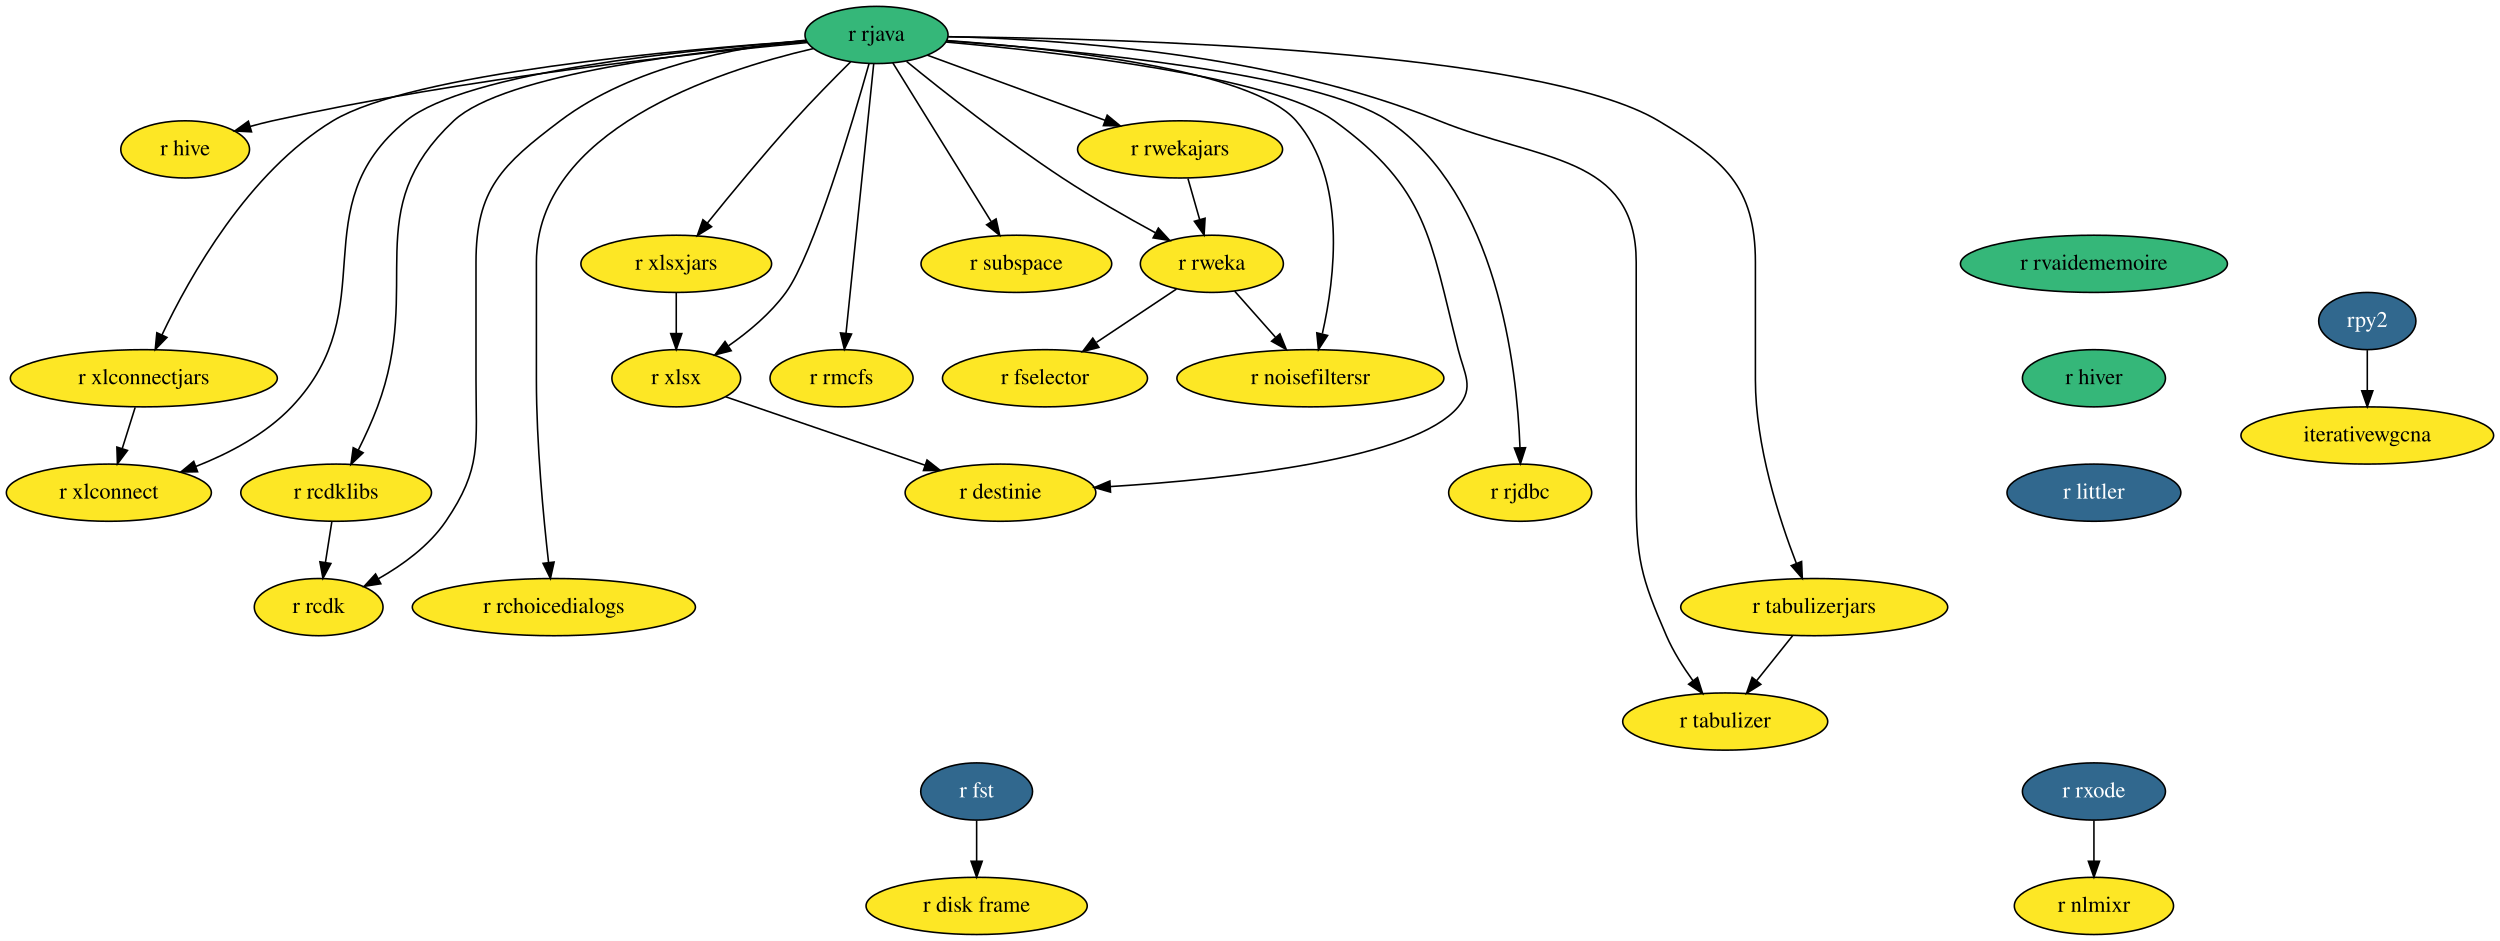
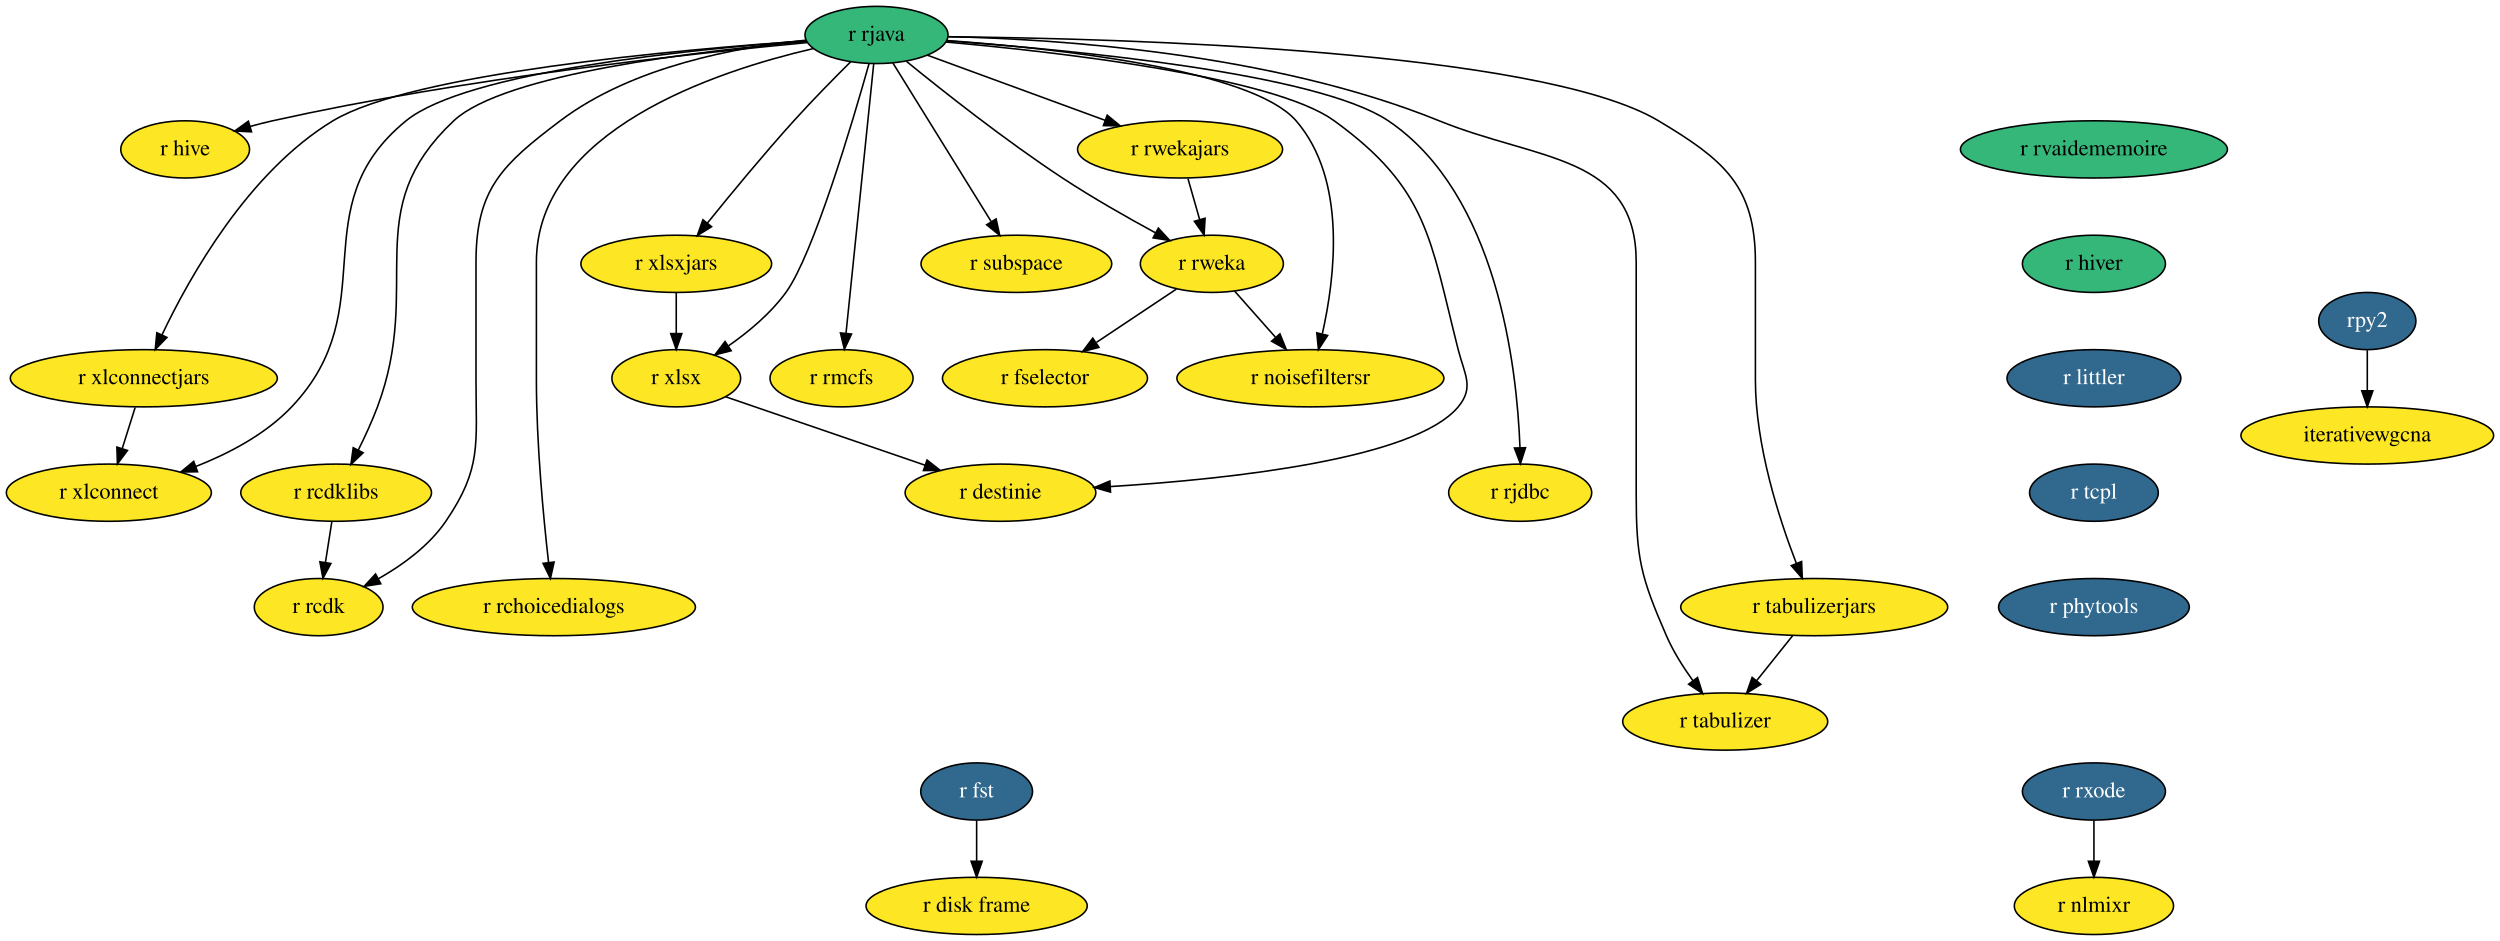
<svg xmlns="http://www.w3.org/2000/svg" xmlns:xlink="http://www.w3.org/1999/xlink" width="1573pt" height="592pt" viewBox="0.00 0.00 1573.00 592.00">
  <g id="graph0" class="graph" transform="scale(1 1) rotate(0) translate(4 588)">
    <polygon fill="white" stroke="transparent" points="-4,4 -4,-588 1569,-588 1569,4 -4,4" />
    <g id="node1" class="node">
      <g id="a_node1">
        <a xlink:href="https://github.com/conda-forge/r-fst-feedstock/pull/11" xlink:title="r fst">
          <ellipse fill="#31688e" stroke="black" cx="610.5" cy="-90" rx="35.19" ry="18" />
          <text text-anchor="middle" x="610.5" y="-86.3" font-family="Times,serif" font-size="14.00" fill="white">r fst</text>
        </a>
      </g>
    </g>
    <g id="node2" class="node">
      <g id="a_node2">
        <a xlink:href="https://github.com/conda-forge/r-disk.frame-feedstock" xlink:title="r disk frame">
          <ellipse fill="#fde725" stroke="black" cx="610.5" cy="-18" rx="69.59" ry="18" />
          <text text-anchor="middle" x="610.5" y="-14.3" font-family="Times,serif" font-size="14.00">r disk frame</text>
        </a>
      </g>
    </g>
    <g id="edge1" class="edge">
      <path fill="none" stroke="black" d="M610.5,-71.7C610.5,-63.98 610.5,-54.71 610.5,-46.11" />
      <polygon fill="black" stroke="black" points="614,-46.1 610.5,-36.1 607,-46.1 614,-46.1" />
    </g>
    <g id="node3" class="node">
      <g id="a_node3">
        <a xlink:href="https://github.com/conda-forge/r-hive-feedstock" xlink:title="r hive">
          <ellipse fill="#fde725" stroke="black" cx="112.5" cy="-494" rx="40.5" ry="18" />
          <text text-anchor="middle" x="112.5" y="-490.3" font-family="Times,serif" font-size="14.00">r hive</text>
        </a>
      </g>
    </g>
    <g id="node4" class="node">
      <g id="a_node4">
        <a xlink:href="https://github.com/conda-forge/r-rjava-feedstock" xlink:title="r rjava">
          <ellipse fill="#35b779" stroke="black" cx="547.5" cy="-566" rx="45" ry="18" />
          <text text-anchor="middle" x="547.5" y="-562.3" font-family="Times,serif" font-size="14.00">r rjava</text>
        </a>
      </g>
    </g>
    <g id="edge2" class="edge">
      <path fill="none" stroke="black" d="M504.07,-561.24C433.06,-554.58 287.94,-538.83 167.5,-512 162.87,-510.97 158.06,-509.73 153.3,-508.41" />
      <polygon fill="black" stroke="black" points="154.26,-505.04 143.68,-505.59 152.29,-511.76 154.26,-505.04" />
    </g>
    <g id="node5" class="node">
      <g id="a_node5">
        <a xlink:href="https://github.com/conda-forge/r-xlsx-feedstock" xlink:title="r xlsx">
          <ellipse fill="#fde725" stroke="black" cx="421.5" cy="-350" rx="40.5" ry="18" />
          <text text-anchor="middle" x="421.5" y="-346.3" font-family="Times,serif" font-size="14.00">r xlsx</text>
        </a>
      </g>
    </g>
    <g id="edge3" class="edge">
      <path fill="none" stroke="black" d="M542.78,-547.89C532.54,-511.5 507.79,-427.81 490.5,-404 480.91,-390.79 467.12,-379.29 454.39,-370.41" />
      <polygon fill="black" stroke="black" points="456.07,-367.32 445.8,-364.69 452.19,-373.15 456.07,-367.32" />
    </g>
    <g id="node6" class="node">
      <g id="a_node6">
        <a xlink:href="https://github.com/conda-forge/r-xlsxjars-feedstock" xlink:title="r xlsxjars">
          <ellipse fill="#fde725" stroke="black" cx="421.5" cy="-422" rx="60" ry="18" />
          <text text-anchor="middle" x="421.5" y="-418.3" font-family="Times,serif" font-size="14.00">r xlsxjars</text>
        </a>
      </g>
    </g>
    <g id="edge4" class="edge">
      <path fill="none" stroke="black" d="M531.22,-549.09C520.78,-538.74 507.08,-524.82 495.5,-512 476.34,-490.79 455.63,-465.68 441.01,-447.55" />
      <polygon fill="black" stroke="black" points="443.73,-445.35 434.74,-439.75 438.27,-449.74 443.73,-445.35" />
    </g>
    <g id="node7" class="node">
      <g id="a_node7">
        <a xlink:href="https://github.com/conda-forge/r-xlconnectjars-feedstock" xlink:title="r xlconnectjars">
          <ellipse fill="#fde725" stroke="black" cx="86.5" cy="-350" rx="84" ry="18" />
          <text text-anchor="middle" x="86.5" y="-346.3" font-family="Times,serif" font-size="14.00">r xlconnectjars</text>
        </a>
      </g>
    </g>
    <g id="edge5" class="edge">
      <path fill="none" stroke="black" d="M503.32,-562.32C422.55,-556.74 254.85,-541.85 205.5,-512 152.26,-479.8 115.29,-413.91 97.87,-377.19" />
      <polygon fill="black" stroke="black" points="101.04,-375.7 93.67,-368.09 94.68,-378.64 101.04,-375.7" />
    </g>
    <g id="node8" class="node">
      <g id="a_node8">
        <a xlink:href="https://github.com/conda-forge/r-xlconnect-feedstock" xlink:title="r xlconnect">
          <ellipse fill="#fde725" stroke="black" cx="64.5" cy="-278" rx="64.5" ry="18" />
          <text text-anchor="middle" x="64.5" y="-274.3" font-family="Times,serif" font-size="14.00">r xlconnect</text>
        </a>
      </g>
    </g>
    <g id="edge6" class="edge">
      <path fill="none" stroke="black" d="M503.41,-562.29C430.59,-556.98 289.44,-542.92 251.5,-512 184.71,-457.57 238.84,-394.47 179.5,-332 163.22,-314.86 140.33,-302.77 119.25,-294.51" />
      <polygon fill="black" stroke="black" points="120.31,-291.17 109.72,-290.98 117.88,-297.73 120.31,-291.17" />
    </g>
    <g id="node9" class="node">
      <g id="a_node9">
        <a xlink:href="https://github.com/conda-forge/r-rcdklibs-feedstock" xlink:title="r rcdklibs">
          <ellipse fill="#fde725" stroke="black" cx="207.5" cy="-278" rx="60" ry="18" />
          <text text-anchor="middle" x="207.5" y="-274.3" font-family="Times,serif" font-size="14.00">r rcdklibs</text>
        </a>
      </g>
    </g>
    <g id="edge7" class="edge">
      <path fill="none" stroke="black" d="M503.71,-561.81C436.69,-556.05 313.1,-541.64 281.5,-512 221.11,-455.36 262.54,-409.54 233.5,-332 230.1,-322.93 225.68,-313.34 221.44,-304.85" />
      <polygon fill="black" stroke="black" points="224.48,-303.11 216.8,-295.81 218.25,-306.31 224.48,-303.11" />
    </g>
    <g id="node10" class="node">
      <g id="a_node10">
        <a xlink:href="https://github.com/conda-forge/r-rcdk-feedstock" xlink:title="r rcdk">
          <ellipse fill="#fde725" stroke="black" cx="196.5" cy="-206" rx="40.5" ry="18" />
          <text text-anchor="middle" x="196.5" y="-202.3" font-family="Times,serif" font-size="14.00">r rcdk</text>
        </a>
      </g>
    </g>
    <g id="edge8" class="edge">
      <path fill="none" stroke="black" d="M502.98,-562.7C459.64,-558.41 393.86,-546.27 348.5,-512 311.77,-484.25 295.5,-469.04 295.5,-423 295.5,-423 295.5,-423 295.5,-349 295.5,-308.55 299.27,-293.43 276.5,-260 265.99,-244.58 249.36,-232.5 233.98,-223.8" />
      <polygon fill="black" stroke="black" points="235.6,-220.69 225.13,-219.07 232.3,-226.87 235.6,-220.69" />
    </g>
    <g id="node11" class="node">
      <g id="a_node11">
        <a xlink:href="https://github.com/conda-forge/r-rchoicedialogs-feedstock" xlink:title="r rchoicedialogs">
          <ellipse fill="#fde725" stroke="black" cx="344.5" cy="-206" rx="89.08" ry="18" />
          <text text-anchor="middle" x="344.5" y="-202.3" font-family="Times,serif" font-size="14.00">r rchoicedialogs</text>
        </a>
      </g>
    </g>
    <g id="edge9" class="edge">
      <path fill="none" stroke="black" d="M507.75,-557.44C445.86,-543.11 333.5,-505.71 333.5,-423 333.5,-423 333.5,-423 333.5,-349 333.5,-308.88 337.92,-262.57 341.16,-234.03" />
      <polygon fill="black" stroke="black" points="344.64,-234.36 342.33,-224.02 337.69,-233.54 344.64,-234.36" />
    </g>
    <g id="node12" class="node">
      <g id="a_node12">
        <a xlink:href="https://github.com/conda-forge/r-rwekajars-feedstock" xlink:title="r rwekajars">
          <ellipse fill="#fde725" stroke="black" cx="738.5" cy="-494" rx="64.5" ry="18" />
          <text text-anchor="middle" x="738.5" y="-490.3" font-family="Times,serif" font-size="14.00">r rwekajars</text>
        </a>
      </g>
    </g>
    <g id="edge10" class="edge">
      <path fill="none" stroke="black" d="M579.47,-553.28C610.05,-542.08 656.53,-525.04 691.35,-512.28" />
      <polygon fill="black" stroke="black" points="692.66,-515.53 700.84,-508.8 690.25,-508.96 692.66,-515.53" />
    </g>
    <g id="node13" class="node">
      <g id="a_node13">
        <a xlink:href="https://github.com/conda-forge/r-rweka-feedstock" xlink:title="r rweka">
          <ellipse fill="#fde725" stroke="black" cx="758.5" cy="-422" rx="45" ry="18" />
          <text text-anchor="middle" x="758.5" y="-418.3" font-family="Times,serif" font-size="14.00">r rweka</text>
        </a>
      </g>
    </g>
    <g id="edge11" class="edge">
      <path fill="none" stroke="black" d="M566.37,-549.36C589.02,-530.9 628.47,-499.7 664.5,-476 683.29,-463.64 705.14,-451.21 723.03,-441.5" />
      <polygon fill="black" stroke="black" points="724.84,-444.5 732,-436.69 721.53,-438.34 724.84,-444.5" />
    </g>
    <g id="node14" class="node">
      <g id="a_node14">
        <a xlink:href="https://github.com/conda-forge/r-subspace-feedstock" xlink:title="r subspace">
          <ellipse fill="#fde725" stroke="black" cx="635.5" cy="-422" rx="60" ry="18" />
          <text text-anchor="middle" x="635.5" y="-418.3" font-family="Times,serif" font-size="14.00">r subspace</text>
        </a>
      </g>
    </g>
    <g id="edge12" class="edge">
      <path fill="none" stroke="black" d="M557.77,-548.43C572.99,-523.88 601.66,-477.6 619.61,-448.65" />
      <polygon fill="black" stroke="black" points="622.73,-450.25 625.03,-439.9 616.78,-446.56 622.73,-450.25" />
    </g>
    <g id="node15" class="node">
      <g id="a_node15">
        <a xlink:href="https://github.com/conda-forge/r-rmcfs-feedstock" xlink:title="r rmcfs">
          <ellipse fill="#fde725" stroke="black" cx="525.5" cy="-350" rx="45" ry="18" />
          <text text-anchor="middle" x="525.5" y="-346.3" font-family="Times,serif" font-size="14.00">r rmcfs</text>
        </a>
      </g>
    </g>
    <g id="edge13" class="edge">
      <path fill="none" stroke="black" d="M545.74,-547.85C541.93,-510.83 532.92,-423.18 528.32,-378.39" />
      <polygon fill="black" stroke="black" points="531.78,-377.82 527.27,-368.23 524.81,-378.54 531.78,-377.82" />
    </g>
    <g id="node16" class="node">
      <g id="a_node16">
        <a xlink:href="https://github.com/conda-forge/r-rjdbc-feedstock" xlink:title="r rjdbc">
          <ellipse fill="#fde725" stroke="black" cx="952.5" cy="-278" rx="45" ry="18" />
          <text text-anchor="middle" x="952.5" y="-274.3" font-family="Times,serif" font-size="14.00">r rjdbc</text>
        </a>
      </g>
    </g>
    <g id="edge14" class="edge">
      <path fill="none" stroke="black" d="M591.77,-562.24C669.11,-556.7 824.86,-542.06 869.5,-512 938.02,-465.85 950.43,-357.48 952.37,-306.47" />
      <polygon fill="black" stroke="black" points="955.87,-306.3 952.64,-296.21 948.87,-306.11 955.87,-306.3" />
    </g>
    <g id="node17" class="node">
      <g id="a_node17">
        <a xlink:href="https://github.com/conda-forge/r-tabulizer-feedstock" xlink:title="r tabulizer">
          <ellipse fill="#fde725" stroke="black" cx="1081.5" cy="-134" rx="64.5" ry="18" />
          <text text-anchor="middle" x="1081.5" y="-130.3" font-family="Times,serif" font-size="14.00">r tabulizer</text>
        </a>
      </g>
    </g>
    <g id="edge15" class="edge">
      <path fill="none" stroke="black" d="M592.58,-564.94C661.62,-563.4 796.56,-554.59 901.5,-512 964.36,-486.49 1025.5,-490.84 1025.5,-423 1025.5,-423 1025.5,-423 1025.5,-277 1025.5,-236.55 1028.38,-225.1 1044.5,-188 1048.79,-178.12 1055.07,-168.2 1061.24,-159.65" />
      <polygon fill="black" stroke="black" points="1064.07,-161.71 1067.29,-151.62 1058.48,-157.5 1064.07,-161.71" />
    </g>
    <g id="node18" class="node">
      <g id="a_node18">
        <a xlink:href="https://github.com/conda-forge/r-tabulizerjars-feedstock" xlink:title="r tabulizerjars">
          <ellipse fill="#fde725" stroke="black" cx="1137.5" cy="-206" rx="84" ry="18" />
          <text text-anchor="middle" x="1137.5" y="-202.3" font-family="Times,serif" font-size="14.00">r tabulizerjars</text>
        </a>
      </g>
    </g>
    <g id="edge16" class="edge">
      <path fill="none" stroke="black" d="M592.8,-564.87C699.79,-563.83 964.74,-556.67 1039.5,-512 1080.67,-487.4 1100.5,-470.95 1100.5,-423 1100.5,-423 1100.5,-423 1100.5,-349 1100.5,-307.71 1115.33,-261.77 1126.22,-233.63" />
      <polygon fill="black" stroke="black" points="1129.56,-234.7 1130.01,-224.11 1123.06,-232.11 1129.56,-234.7" />
    </g>
    <g id="node19" class="node">
      <g id="a_node19">
        <a xlink:href="https://github.com/conda-forge/r-destinie-feedstock" xlink:title="r destinie">
          <ellipse fill="#fde725" stroke="black" cx="625.5" cy="-278" rx="60" ry="18" />
          <text text-anchor="middle" x="625.5" y="-274.3" font-family="Times,serif" font-size="14.00">r destinie</text>
        </a>
      </g>
    </g>
    <g id="edge17" class="edge">
      <path fill="none" stroke="black" d="M591.17,-561.56C661.82,-555.26 797.14,-539.86 835.5,-512 894.39,-469.23 895.62,-438.56 913.5,-368 917.43,-352.49 923.74,-344.29 913.5,-332 886.18,-299.19 770.74,-286.62 694.57,-281.85" />
      <polygon fill="black" stroke="black" points="694.74,-278.36 684.55,-281.26 694.33,-285.35 694.74,-278.36" />
    </g>
    <g id="node20" class="node">
      <g id="a_node20">
        <a xlink:href="https://github.com/conda-forge/r-noisefiltersr-feedstock" xlink:title="r noisefiltersr">
          <ellipse fill="#fde725" stroke="black" cx="820.5" cy="-350" rx="84" ry="18" />
          <text text-anchor="middle" x="820.5" y="-346.3" font-family="Times,serif" font-size="14.00">r noisefiltersr</text>
        </a>
      </g>
    </g>
    <g id="edge18" class="edge">
      <path fill="none" stroke="black" d="M591.72,-562.49C659.27,-557.66 783.33,-544.5 811.5,-512 843.57,-475 836.02,-413.41 828.02,-378.09" />
      <polygon fill="black" stroke="black" points="831.33,-376.92 825.56,-368.04 824.53,-378.58 831.33,-376.92" />
    </g>
    <g id="edge19" class="edge">
      <path fill="none" stroke="black" d="M452.48,-338.37C485.88,-326.91 539.44,-308.53 578.12,-295.26" />
      <polygon fill="black" stroke="black" points="579.29,-298.56 587.62,-292 577.02,-291.93 579.29,-298.56" />
    </g>
    <g id="edge20" class="edge">
      <path fill="none" stroke="black" d="M421.5,-403.7C421.5,-395.98 421.5,-386.71 421.5,-378.11" />
      <polygon fill="black" stroke="black" points="425,-378.1 421.5,-368.1 418,-378.1 425,-378.1" />
    </g>
    <g id="edge21" class="edge">
      <path fill="none" stroke="black" d="M81.06,-331.7C78.61,-323.9 75.66,-314.51 72.93,-305.83" />
      <polygon fill="black" stroke="black" points="76.21,-304.59 69.88,-296.1 69.54,-306.69 76.21,-304.59" />
    </g>
    <g id="edge22" class="edge">
      <path fill="none" stroke="black" d="M204.78,-259.7C203.57,-251.98 202.11,-242.71 200.76,-234.11" />
      <polygon fill="black" stroke="black" points="204.2,-233.44 199.19,-224.1 197.28,-234.53 204.2,-233.44" />
    </g>
    <g id="edge23" class="edge">
      <path fill="none" stroke="black" d="M743.44,-475.7C745.67,-467.9 748.35,-458.51 750.83,-449.83" />
      <polygon fill="black" stroke="black" points="754.23,-450.68 753.61,-440.1 747.5,-448.76 754.23,-450.68" />
    </g>
    <g id="edge24" class="edge">
      <path fill="none" stroke="black" d="M772.88,-404.76C780.48,-396.18 789.98,-385.46 798.48,-375.86" />
      <polygon fill="black" stroke="black" points="801.32,-377.93 805.33,-368.12 796.08,-373.29 801.32,-377.93" />
    </g>
    <g id="node21" class="node">
      <g id="a_node21">
        <a xlink:href="https://github.com/conda-forge/r-fselector-feedstock" xlink:title="r fselector">
          <ellipse fill="#fde725" stroke="black" cx="653.5" cy="-350" rx="64.5" ry="18" />
          <text text-anchor="middle" x="653.5" y="-346.3" font-family="Times,serif" font-size="14.00">r fselector</text>
        </a>
      </g>
    </g>
    <g id="edge25" class="edge">
      <path fill="none" stroke="black" d="M736.23,-406.15C721.6,-396.4 702.23,-383.48 685.9,-372.6" />
      <polygon fill="black" stroke="black" points="687.46,-369.43 677.19,-366.8 683.57,-375.26 687.46,-369.43" />
    </g>
    <g id="edge26" class="edge">
      <path fill="none" stroke="black" d="M1123.94,-188.05C1117.13,-179.54 1108.75,-169.07 1101.25,-159.68" />
      <polygon fill="black" stroke="black" points="1103.91,-157.41 1094.93,-151.79 1098.45,-161.78 1103.91,-157.41" />
    </g>
    <g id="node22" class="node">
      <g id="a_node22">
        <a xlink:href="https://github.com/conda-forge/rpy2-feedstock/pull/55" xlink:title="rpy2">
          <ellipse fill="#31688e" stroke="black" cx="1485.5" cy="-386" rx="30.59" ry="18" />
          <text text-anchor="middle" x="1485.5" y="-382.3" font-family="Times,serif" font-size="14.00" fill="white">rpy2</text>
        </a>
      </g>
    </g>
    <g id="node23" class="node">
      <g id="a_node23">
        <a xlink:href="https://github.com/conda-forge/iterativewgcna-feedstock" xlink:title="iterativewgcna">
          <ellipse fill="#fde725" stroke="black" cx="1485.5" cy="-314" rx="79.5" ry="18" />
          <text text-anchor="middle" x="1485.5" y="-310.3" font-family="Times,serif" font-size="14.00">iterativewgcna</text>
        </a>
      </g>
    </g>
    <g id="edge27" class="edge">
      <path fill="none" stroke="black" d="M1485.5,-367.7C1485.5,-359.98 1485.5,-350.71 1485.5,-342.11" />
      <polygon fill="black" stroke="black" points="1489,-342.1 1485.5,-332.1 1482,-342.1 1489,-342.1" />
    </g>
    <g id="node24" class="node">
      <g id="a_node24">
        <a xlink:href="https://github.com/conda-forge/r-rvaidememoire-feedstock" xlink:title="r rvaidememoire">
-           <ellipse fill="#35b779" stroke="black" cx="1313.5" cy="-422" rx="84" ry="18" />
-           <text text-anchor="middle" x="1313.5" y="-418.3" font-family="Times,serif" font-size="14.00">r rvaidememoire</text>
+           <ellipse fill="#35b779" stroke="black" cx="1313.5" cy="-494" rx="84" ry="18" />
+           <text text-anchor="middle" x="1313.5" y="-490.3" font-family="Times,serif" font-size="14.00">r rvaidememoire</text>
        </a>
      </g>
    </g>
    <g id="node25" class="node">
      <g id="a_node25">
        <a xlink:href="https://github.com/conda-forge/r-hiver-feedstock" xlink:title="r hiver">
-           <ellipse fill="#35b779" stroke="black" cx="1313.5" cy="-350" rx="45" ry="18" />
-           <text text-anchor="middle" x="1313.5" y="-346.3" font-family="Times,serif" font-size="14.00">r hiver</text>
+           <ellipse fill="#35b779" stroke="black" cx="1313.5" cy="-422" rx="45" ry="18" />
+           <text text-anchor="middle" x="1313.5" y="-418.3" font-family="Times,serif" font-size="14.00">r hiver</text>
        </a>
      </g>
    </g>
    <g id="node26" class="node">
      <g id="a_node26">
        <a xlink:href="https://github.com/conda-forge/r-littler-feedstock/pull/2" xlink:title="r littler">
-           <ellipse fill="#31688e" stroke="black" cx="1313.5" cy="-278" rx="54.69" ry="18" />
-           <text text-anchor="middle" x="1313.5" y="-274.3" font-family="Times,serif" font-size="14.00" fill="white">r littler</text>
+           <ellipse fill="#31688e" stroke="black" cx="1313.5" cy="-350" rx="54.69" ry="18" />
+           <text text-anchor="middle" x="1313.5" y="-346.3" font-family="Times,serif" font-size="14.00" fill="white">r littler</text>
        </a>
      </g>
    </g>
    <g id="node27" class="node">
      <g id="a_node27">
+         <a xlink:href="https://github.com/conda-forge/r-tcpl-feedstock/pull/1" xlink:title="r tcpl">
+           <ellipse fill="#31688e" stroke="black" cx="1313.5" cy="-278" rx="40.5" ry="18" />
+           <text text-anchor="middle" x="1313.5" y="-274.3" font-family="Times,serif" font-size="14.00" fill="white">r tcpl</text>
+         </a>
+       </g>
+     </g>
+     <g id="node30" class="node">
+       <g id="a_node30">
+         <a xlink:href="https://github.com/conda-forge/r-phytools-feedstock/pull/1" xlink:title="r phytools">
+           <ellipse fill="#31688e" stroke="black" cx="1313.5" cy="-206" rx="60" ry="18" />
+           <text text-anchor="middle" x="1313.5" y="-202.3" font-family="Times,serif" font-size="14.00" fill="white">r phytools</text>
+         </a>
+       </g>
+     </g>
+     <g id="node28" class="node">
+       <g id="a_node28">
        <a xlink:href="https://github.com/conda-forge/r-rxode-feedstock/pull/3" xlink:title="r rxode">
          <ellipse fill="#31688e" stroke="black" cx="1313.5" cy="-90" rx="45" ry="18" />
          <text text-anchor="middle" x="1313.5" y="-86.3" font-family="Times,serif" font-size="14.00" fill="white">r rxode</text>
        </a>
      </g>
    </g>
-     <g id="node28" class="node">
-       <g id="a_node28">
+     <g id="node29" class="node">
+       <g id="a_node29">
        <a xlink:href="https://github.com/conda-forge/r-nlmixr-feedstock" xlink:title="r nlmixr">
          <ellipse fill="#fde725" stroke="black" cx="1313.5" cy="-18" rx="50.09" ry="18" />
          <text text-anchor="middle" x="1313.5" y="-14.3" font-family="Times,serif" font-size="14.00">r nlmixr</text>
        </a>
      </g>
    </g>
-     <g id="edge30" class="edge">
+     <g id="edge31" class="edge">
      <path fill="none" stroke="black" d="M1313.5,-71.7C1313.5,-63.98 1313.5,-54.71 1313.5,-46.11" />
      <polygon fill="black" stroke="black" points="1317,-46.1 1313.5,-36.1 1310,-46.1 1317,-46.1" />
    </g>
  </g>
</svg>
